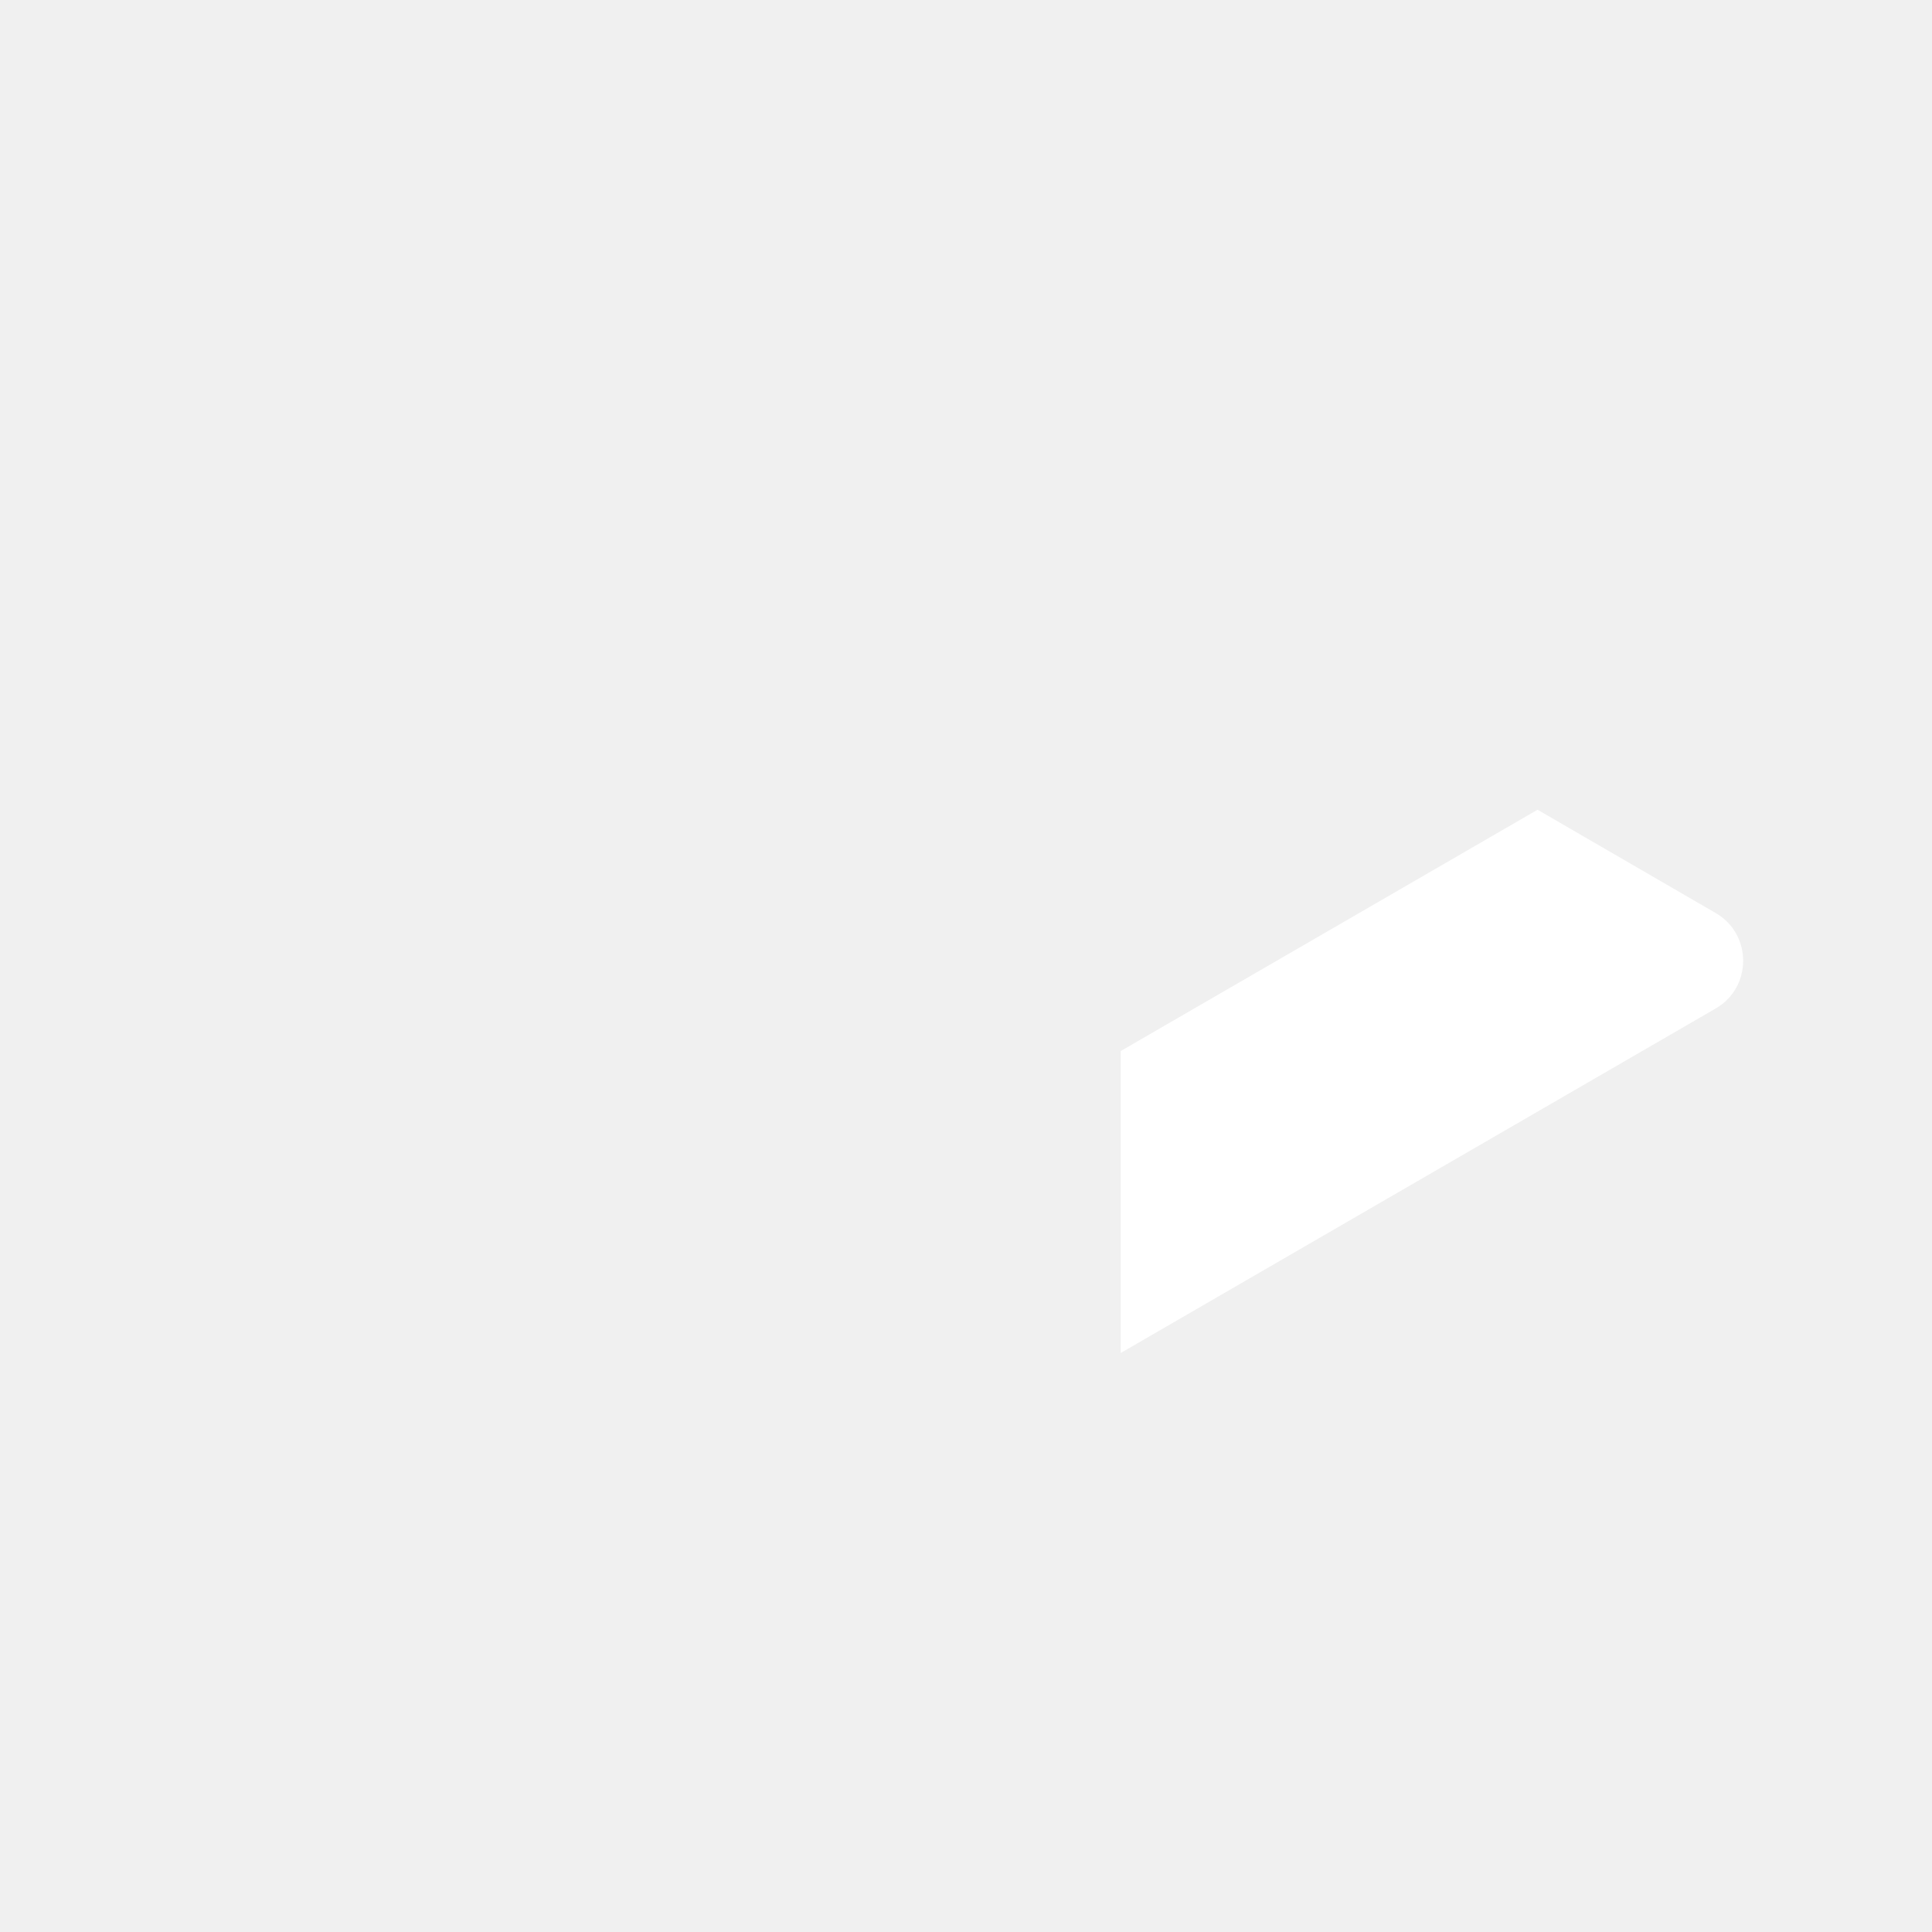
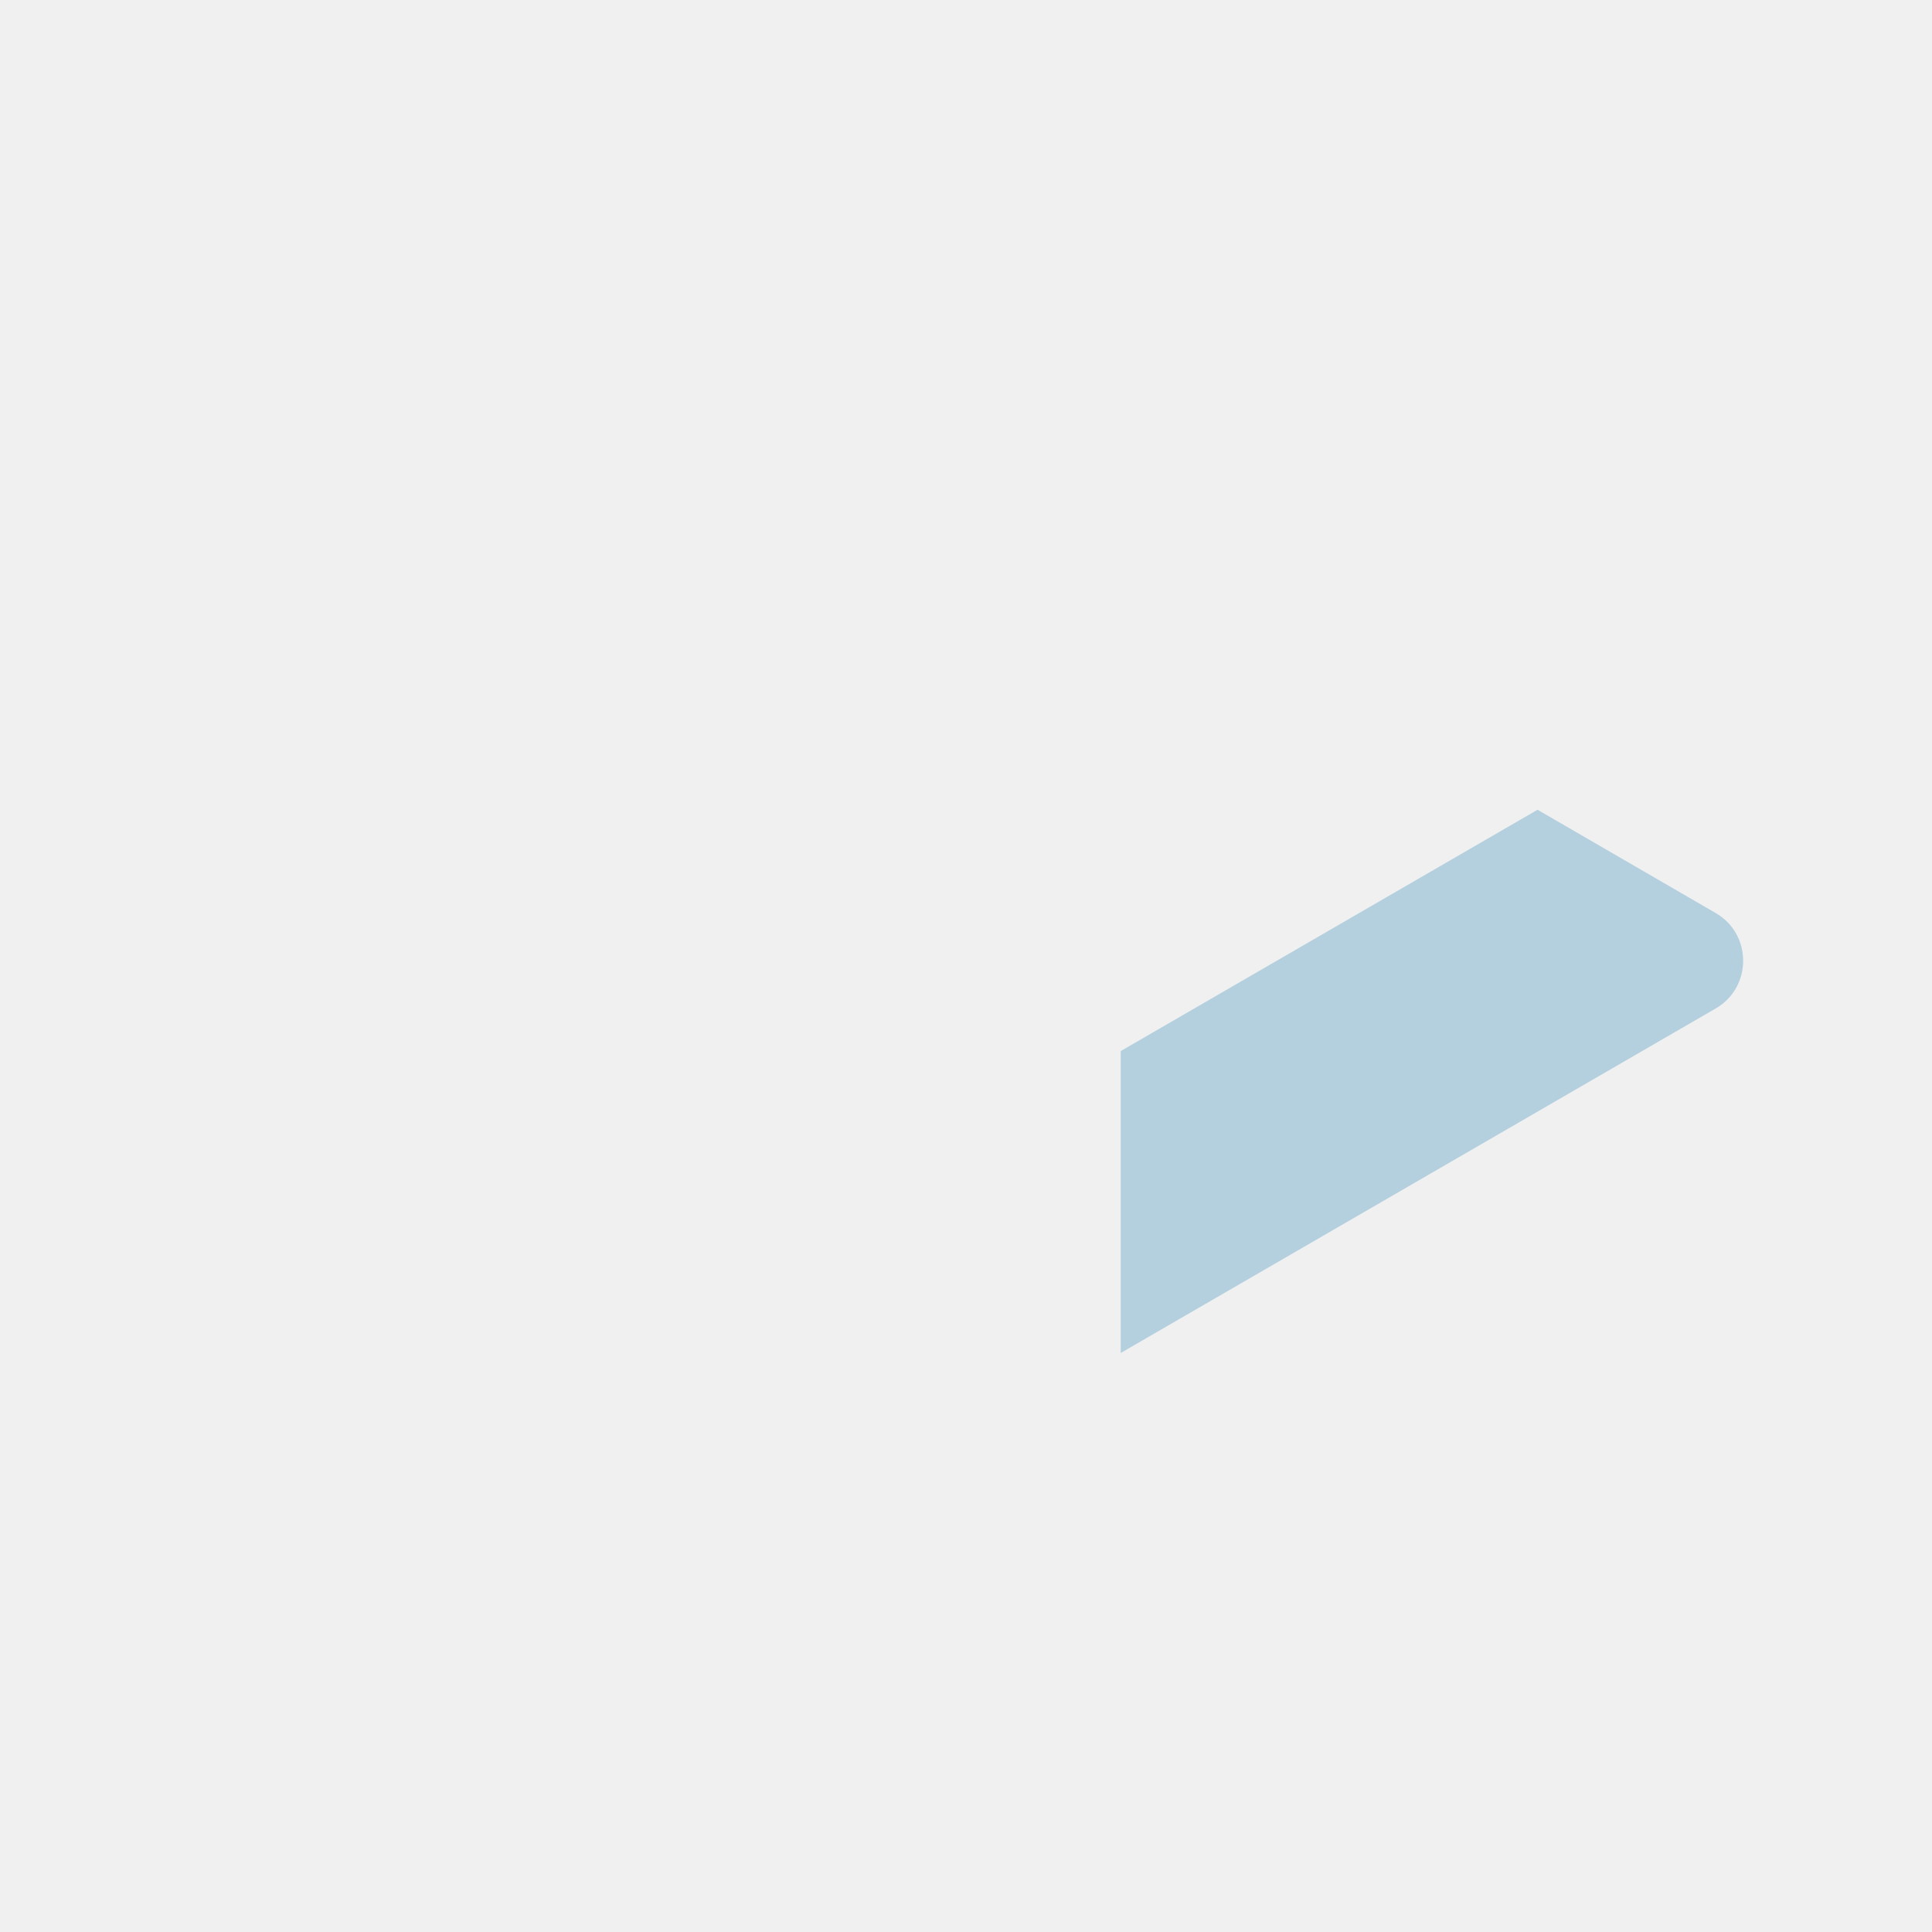
<svg xmlns="http://www.w3.org/2000/svg" width="716" height="716" viewBox="0 0 716 716" fill="none">
-   <path d="M635.832 338.37L569.82 300.091L415.336 389.526V501.419L635.832 373.744C649.41 365.892 649.41 346.222 635.832 338.37Z" fill="white" />
+   <path d="M635.832 338.37L569.82 300.091L415.336 389.526V501.419L635.832 373.744C649.41 365.892 649.41 346.222 635.832 338.37Z" fill="#B4D0DF" />
</svg>
